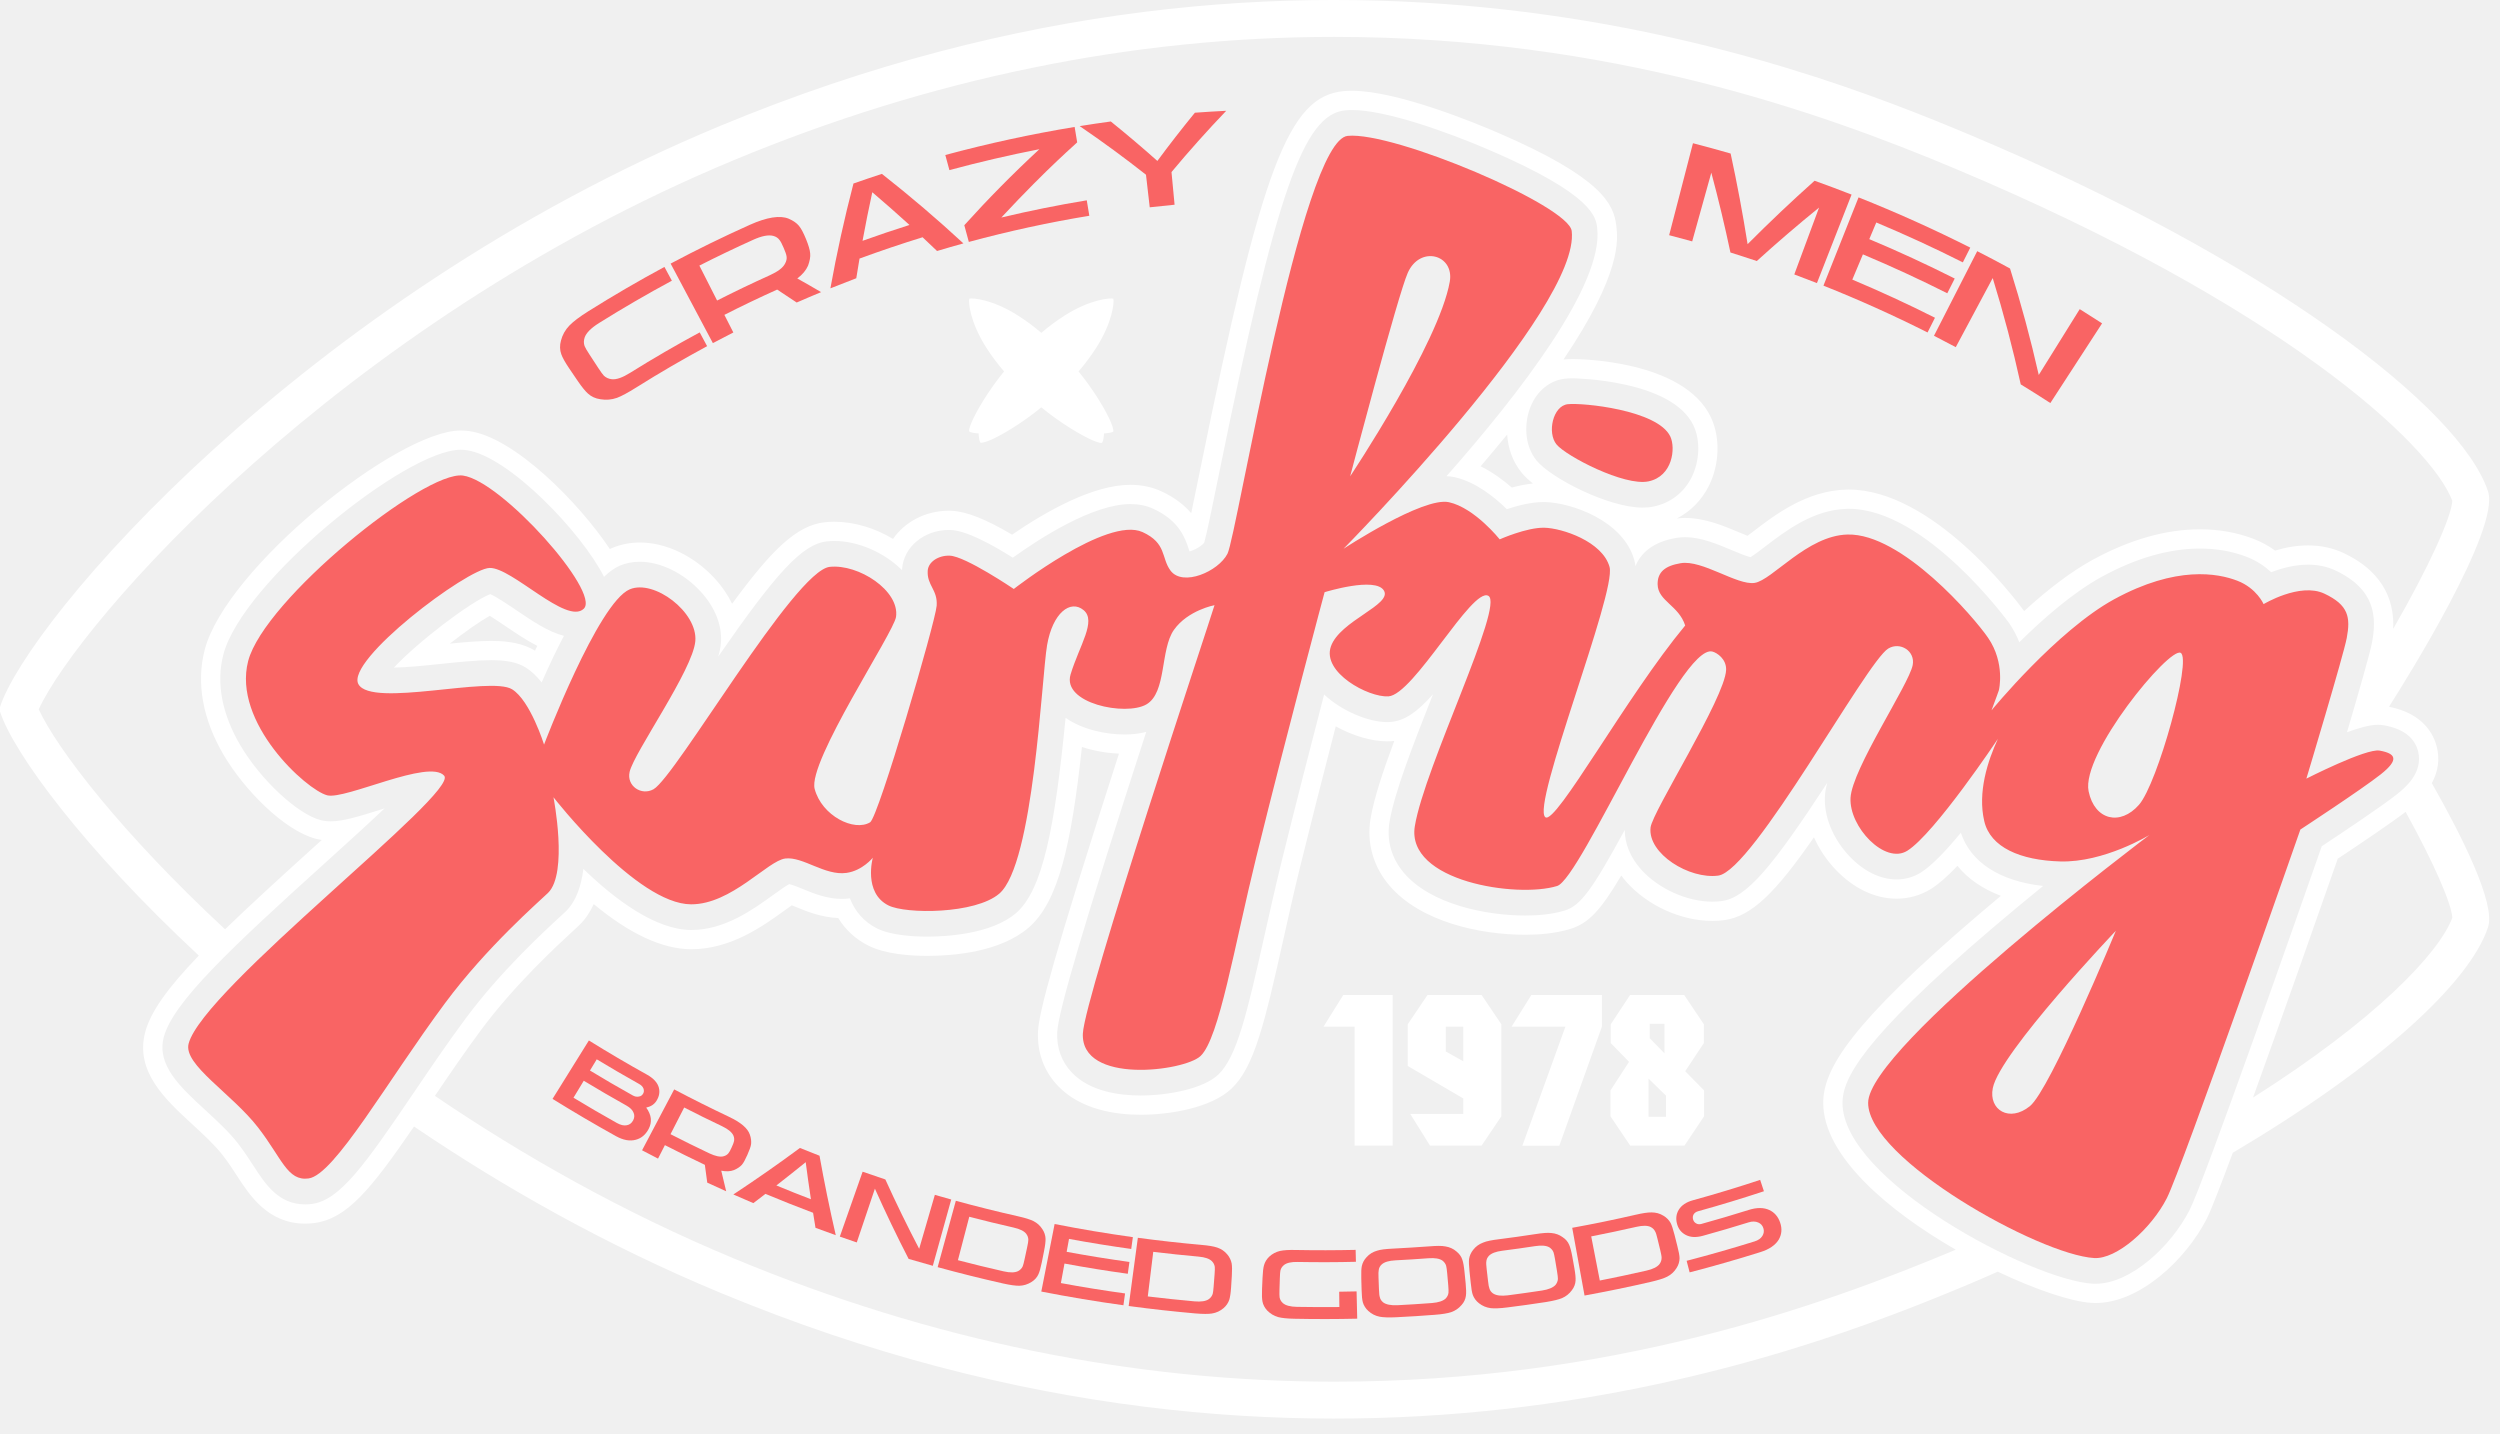
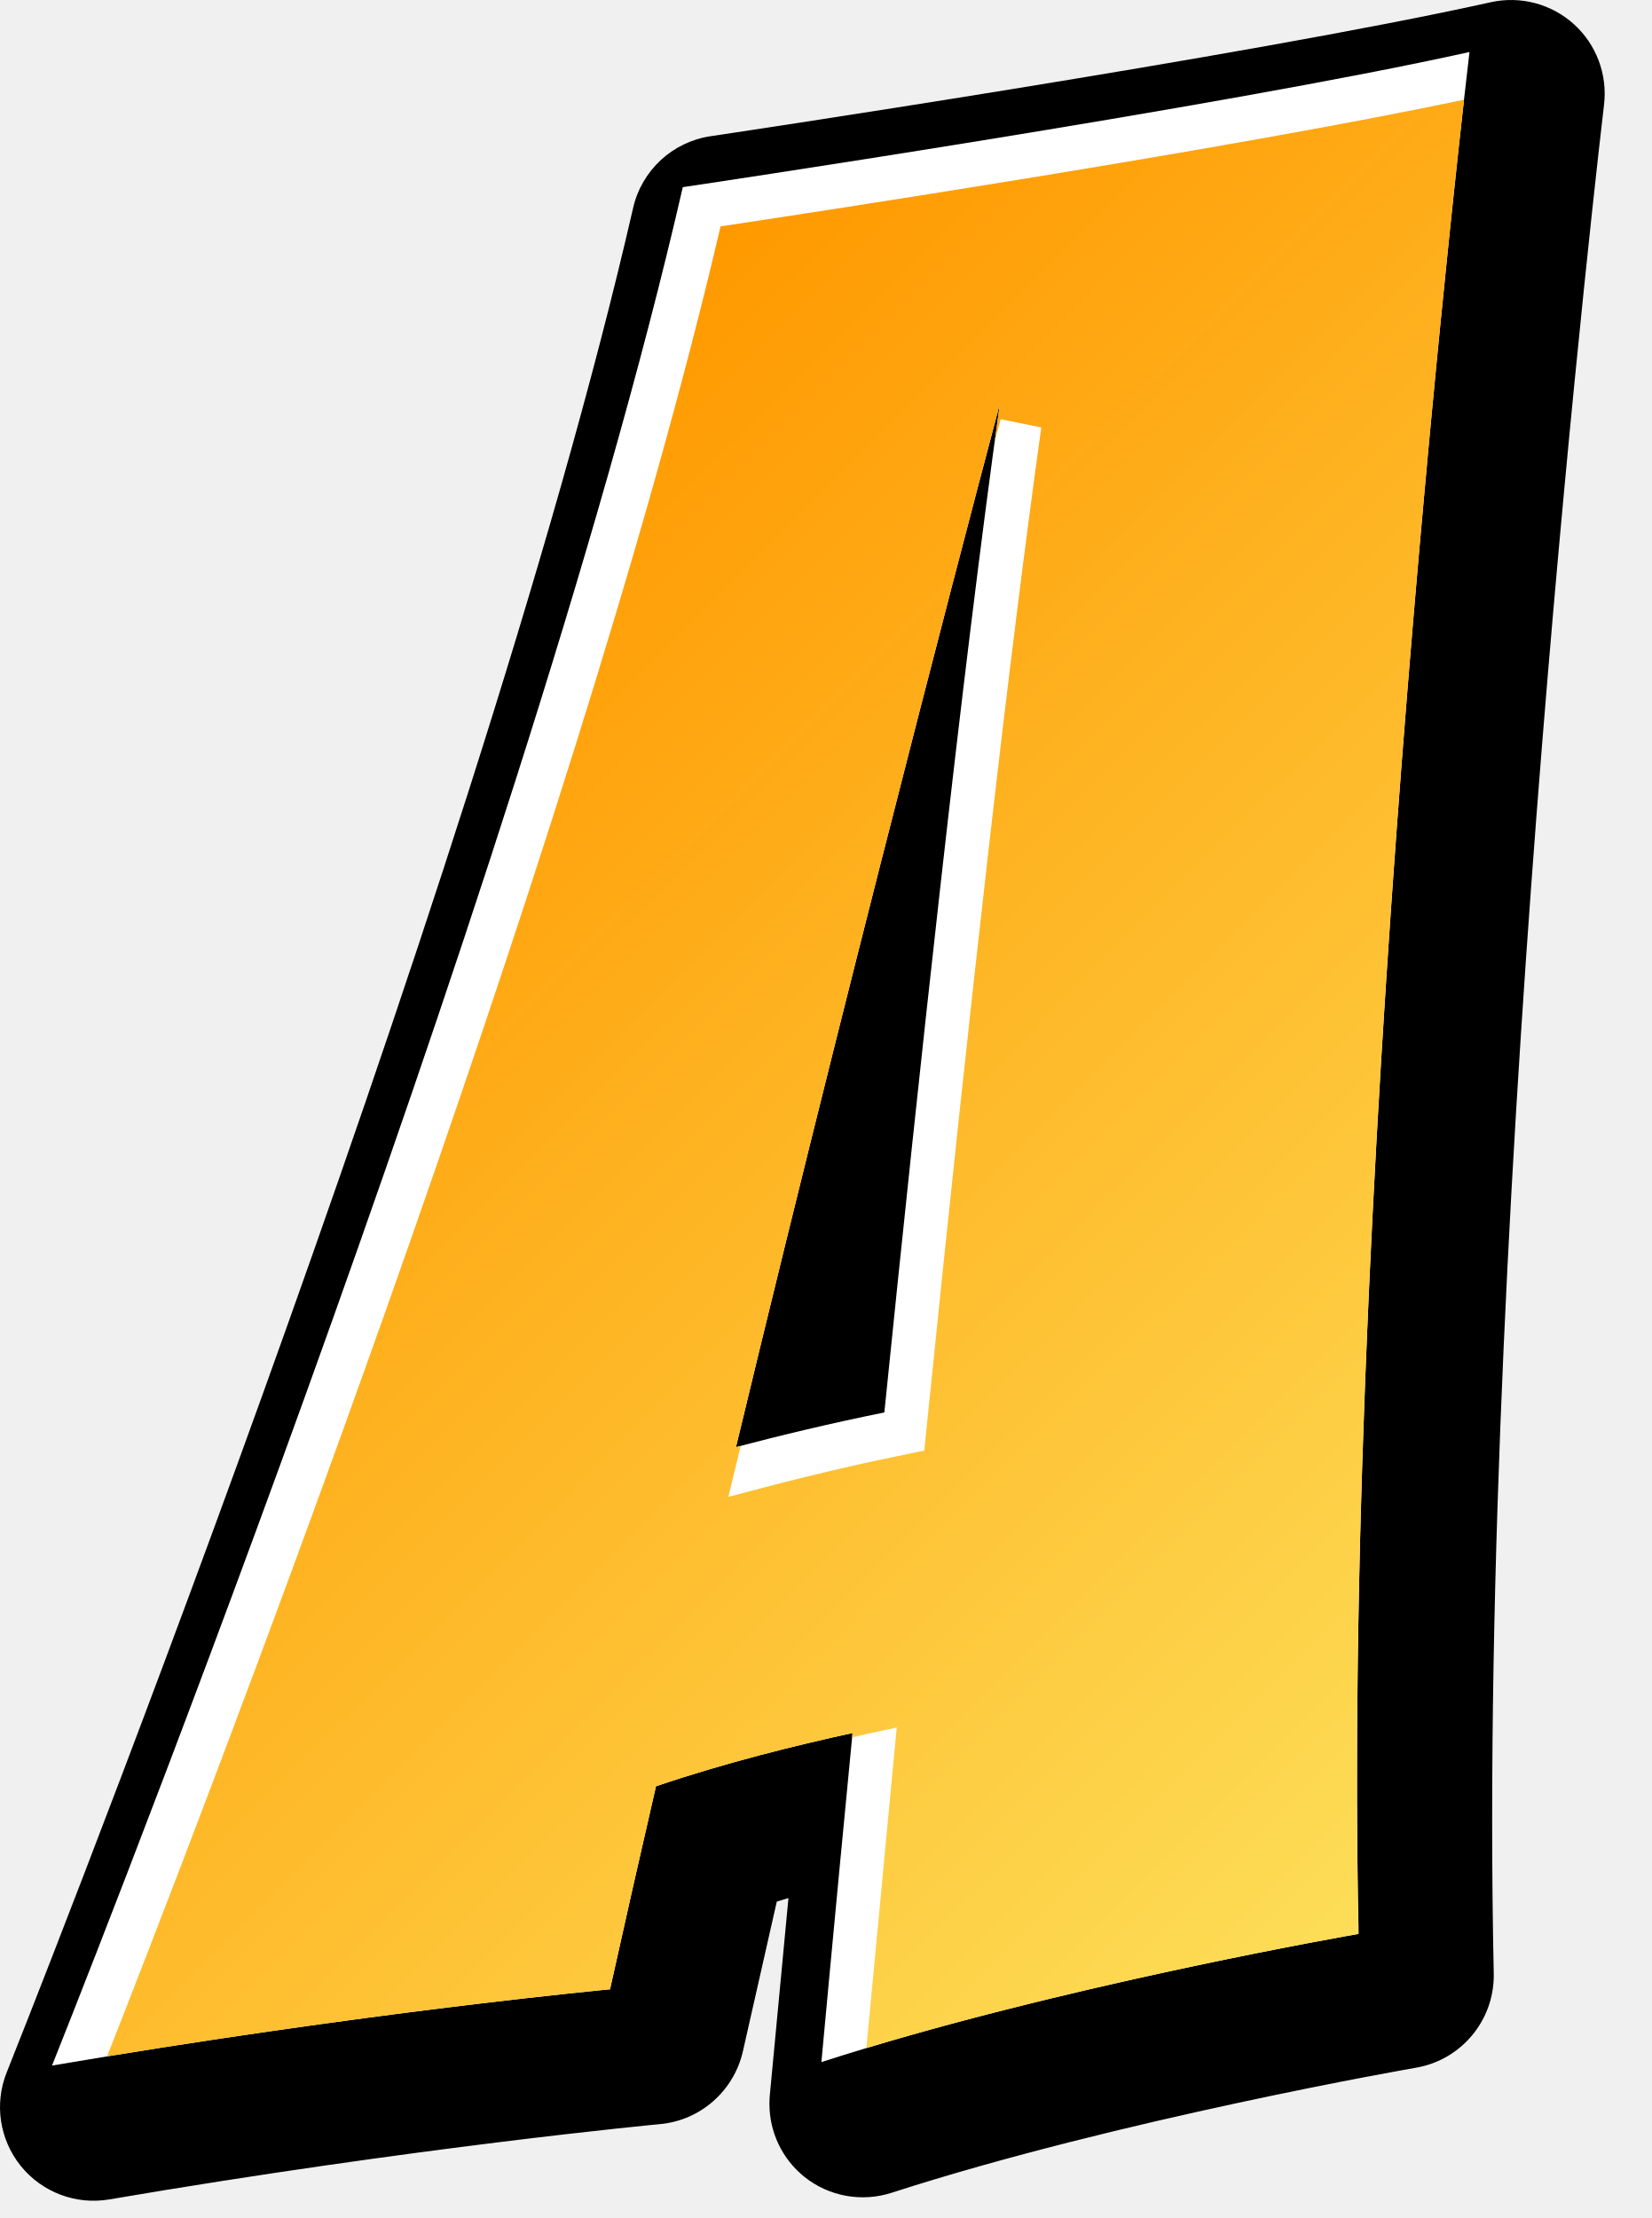
- <svg xmlns="http://www.w3.org/2000/svg" width="100%" height="100%" viewBox="0 0 150 86" version="1.1" xml:space="preserve" style="fill-rule:evenodd;clip-rule:evenodd;stroke-linejoin:round;stroke-miterlimit:1.414;">
-   <g transform="matrix(1,0,0,1,4.42623,3.11475)">
-     <g transform="matrix(1,0,0,1,-21.9572,-37.8652)">
-       <path d="M98.125,94.452L96.942,96.35L98.806,96.35L98.806,103.486L101.09,103.486L101.09,94.452L98.125,94.452Z" style="fill:white;fill-rule:nonzero;" />
-       <path d="M113.645,94.452L109.41,94.452L108.226,96.35L111.455,96.35L108.872,103.494L111.089,103.494L113.645,96.35L113.645,94.452Z" style="fill:white;fill-rule:nonzero;" />
-       <path d="M116.444,101.757L116.444,99.468L117.491,100.49L117.491,101.757L116.444,101.757ZM117.401,96.18L117.401,97.951L116.514,97.044L116.514,96.18L117.401,96.18ZM119.763,96.206L118.583,94.452L115.335,94.452L114.176,96.206L114.176,97.334L115.272,98.461L114.161,100.174L114.161,101.731L115.342,103.485L118.6,103.485L119.774,101.731L119.774,100.174L118.643,99.023L119.763,97.334L119.763,96.206Z" style="fill:white;fill-rule:nonzero;" />
-       <path d="M104.28,96.35L105.328,96.35L105.328,98.429L104.28,97.841L104.28,96.35ZM105.328,100.657L105.328,101.586L102.146,101.586L103.329,103.485L106.428,103.485L107.611,101.73L107.611,96.205L106.428,94.452L103.179,94.452L101.996,96.205L101.996,98.71L105.328,100.657Z" style="fill:white;fill-rule:nonzero;" />
-       <path d="M49.631,73.79C48.96,73.386 48.145,73.206 47.002,73.206C46.26,73.206 45.422,73.278 44.519,73.369C45.418,72.666 46.314,72.038 46.915,71.698C47.241,71.901 47.643,72.171 47.858,72.318C48.481,72.739 49.115,73.168 49.768,73.504C49.722,73.599 49.677,73.692 49.631,73.79ZM46.946,70.398C45.767,70.852 42.586,73.276 41.166,74.806C41.989,74.793 43.015,74.686 44.01,74.582C45.105,74.468 46.142,74.36 47.002,74.36C47.941,74.36 48.578,74.495 49.067,74.798C49.424,75.019 49.745,75.334 50.031,75.695C50.442,74.758 50.892,73.8 51.366,72.9C50.439,72.668 49.494,72.03 48.505,71.36C48.047,71.051 47.313,70.556 46.946,70.398Z" style="fill:white;fill-rule:nonzero;" />
-       <path d="M164.67,89.817C163.869,91.948 160.068,95.944 152.711,100.607C154.448,95.811 156.553,89.828 157.797,86.273C159.055,85.439 160.926,84.181 161.869,83.462C163.602,86.603 164.623,88.982 164.67,89.817ZM148.906,107.354C147.793,109.528 145.379,111.776 143.269,111.776C143.206,111.776 143.145,111.774 143.084,111.772C139.427,111.55 128.071,105.575 128.08,100.918C128.084,99.525 129.151,97.193 137.061,90.451C138.098,89.567 139.139,88.705 140.117,87.909C137.523,87.621 135.766,86.489 135.183,84.714C134.313,85.769 133.443,86.69 132.779,87.104C132.347,87.374 131.845,87.517 131.328,87.517C130.352,87.517 129.347,87.024 128.498,86.126C127.507,85.077 126.958,83.733 127.026,82.531C127.039,82.282 127.086,82.015 127.164,81.725C123.846,86.802 122.32,88.614 120.83,88.815C120.647,88.838 120.457,88.85 120.266,88.85C118.744,88.85 117.027,88.071 115.991,86.912C115.354,86.196 115.014,85.367 115.016,84.548C113.065,88.126 112.377,89.084 111.411,89.383C110.615,89.63 109.686,89.682 109.047,89.682C106.692,89.682 103.373,89.012 101.77,87.127C101.02,86.244 100.719,85.189 100.901,84.073C101.189,82.307 102.336,79.392 103.445,76.574C103.466,76.519 103.489,76.462 103.509,76.407C102.591,77.443 101.815,78.019 100.922,78.071C100.866,78.073 100.81,78.076 100.75,78.076C99.665,78.076 98.059,77.433 96.978,76.421C96.219,79.332 95.278,82.995 94.401,86.549C94.047,87.994 93.723,89.441 93.41,90.838C92.342,95.623 91.733,98.169 90.632,99.223C89.726,100.087 87.582,100.481 85.971,100.481C84.688,100.481 82.93,100.242 81.846,99.109C81.228,98.462 80.923,97.624 80.964,96.689C81.022,95.439 82.598,90.103 86.305,78.664C85.919,78.768 85.482,78.82 85.001,78.82C83.919,78.82 82.495,78.544 81.466,77.82C80.828,84.337 80.102,88.17 78.482,89.545C76.994,90.811 74.274,90.948 73.175,90.948C72.417,90.948 71.013,90.886 70.154,90.457C69.335,90.049 68.813,89.394 68.525,88.651C68.367,88.672 68.204,88.685 68.042,88.685C67.142,88.685 66.342,88.355 65.699,88.091C65.442,87.986 65.069,87.832 64.88,87.797C64.667,87.911 64.25,88.212 63.935,88.437C62.703,89.329 61.013,90.55 59.006,90.55C56.85,90.544 54.416,88.705 52.534,86.885C52.407,87.896 52.103,88.828 51.484,89.429C51.408,89.503 51.277,89.623 51.101,89.785C50.131,90.679 47.554,93.053 45.47,95.858C44.392,97.309 43.353,98.843 42.348,100.325C39.408,104.665 37.921,106.761 36.248,106.987C36.109,107.003 35.973,107.014 35.84,107.014C34.237,107.014 33.445,105.789 32.744,104.706C32.479,104.298 32.181,103.835 31.807,103.354C31.281,102.672 30.549,101.999 29.84,101.347C28.339,99.967 26.923,98.661 27.356,96.986C27.897,94.902 31.378,91.639 37.051,86.514C38.22,85.457 39.53,84.272 40.606,83.254C40.527,83.277 40.451,83.302 40.376,83.327C38.987,83.763 38.1,84.03 37.372,84.03C37.156,84.03 36.961,84.007 36.775,83.959C35.376,83.597 33.163,81.534 31.944,79.456C30.843,77.582 30.493,75.704 30.932,74.024C32.066,69.67 41.869,61.736 45.166,61.736C45.292,61.736 45.414,61.745 45.526,61.761C48.051,62.111 52.436,66.702 53.772,69.361C54.091,69.053 54.406,68.823 54.717,68.692C55.088,68.534 55.494,68.456 55.923,68.456C57.159,68.456 58.554,69.138 59.566,70.239C60.441,71.19 60.873,72.293 60.785,73.344C60.765,73.591 60.709,73.858 60.624,74.146C64.08,69.161 65.655,67.392 67.152,67.232C67.297,67.218 67.445,67.209 67.594,67.209C69.012,67.209 70.598,67.902 71.653,68.959C71.653,68.936 71.655,68.916 71.657,68.893C71.74,67.579 72.972,66.548 74.457,66.548C74.496,66.548 74.535,66.55 74.575,66.55C75.493,66.585 76.978,67.377 78.3,68.211C79.918,67.05 83.096,64.995 85.356,64.995C85.857,64.995 86.315,65.088 86.72,65.273C88.306,65.997 88.654,67.075 88.863,67.717C88.876,67.757 88.888,67.798 88.901,67.835C89.245,67.75 89.651,67.487 89.784,67.311C89.931,66.815 90.315,64.927 90.688,63.098C94.111,46.28 95.734,41.611 98.247,41.371C98.374,41.358 98.51,41.352 98.655,41.352C100.63,41.352 104.239,42.606 106.959,43.78C113.123,46.441 113.285,47.781 113.362,48.426C113.768,51.811 108.699,58.365 104.322,63.32C104.49,63.326 104.65,63.347 104.803,63.38C106.074,63.662 107.216,64.589 107.94,65.3C108.583,65.086 109.408,64.873 110.14,64.873L110.225,64.873C111.765,64.906 114.921,65.961 115.588,68.352C115.62,68.466 115.642,68.586 115.655,68.719C115.943,68.02 116.61,67.274 118.122,67.023C118.286,66.996 118.458,66.981 118.634,66.981C119.59,66.981 120.562,67.392 121.422,67.753C121.777,67.902 122.293,68.12 122.561,68.18C122.776,68.053 123.166,67.755 123.462,67.527C124.675,66.6 126.334,65.331 128.345,65.281L128.461,65.279C133.093,65.279 138.037,72.076 138.083,72.144C138.347,72.527 138.543,72.913 138.688,73.286C140.123,71.866 141.921,70.294 143.648,69.351C145.703,68.231 147.68,67.664 149.529,67.664C150.531,67.664 151.473,67.83 152.324,68.159C152.951,68.399 153.436,68.74 153.801,69.082C154.423,68.845 155.211,68.63 156.016,68.63C156.607,68.63 157.156,68.746 157.643,68.972C160.09,70.121 160.131,71.81 159.85,73.313C159.729,73.958 158.994,76.496 158.35,78.685C159.069,78.422 159.736,78.237 160.199,78.237C160.33,78.237 160.459,78.249 160.578,78.27C161.721,78.476 162.407,79.002 162.617,79.832C162.944,81.14 161.773,82.068 161.331,82.419C160.388,83.167 157.863,84.847 156.836,85.525C155.58,89.114 149.781,105.647 148.906,107.354ZM97.582,117.651C85.484,117.651 73.372,115.166 61.577,110.264C54.904,107.489 48.894,104.081 43.626,100.503C44.522,99.181 45.443,97.832 46.397,96.546C48.414,93.83 50.933,91.512 51.885,90.635C52.071,90.463 52.21,90.332 52.291,90.256C52.642,89.914 52.93,89.495 53.156,88.998C55.32,90.791 57.281,91.701 59.006,91.705C61.389,91.705 63.329,90.302 64.612,89.375C64.712,89.302 64.878,89.182 65.038,89.07C65.125,89.103 65.206,89.136 65.261,89.159C65.913,89.429 66.792,89.788 67.826,89.833C68.261,90.546 68.879,91.112 69.638,91.49C70.656,91.998 72.124,92.103 73.175,92.103C74.699,92.103 77.515,91.886 79.231,90.424C81.047,88.881 81.816,85.386 82.447,79.568C83.141,79.798 83.904,79.935 84.669,79.968C80.726,92.19 79.863,95.512 79.812,96.635C79.753,97.894 80.168,99.026 81.01,99.907C82.377,101.335 84.462,101.636 85.971,101.636C87.728,101.636 90.211,101.223 91.43,100.058C92.776,98.771 93.39,96.239 94.542,91.073C94.851,89.686 95.172,88.251 95.523,86.825C96.153,84.274 96.875,81.424 97.675,78.332C98.685,78.888 99.806,79.23 100.75,79.23C100.833,79.23 100.914,79.228 100.991,79.224C101.057,79.22 101.123,79.214 101.188,79.206C100.516,81.005 99.96,82.672 99.761,83.887C99.526,85.326 99.926,86.744 100.891,87.876C102.745,90.059 106.321,90.836 109.047,90.836C109.767,90.836 110.82,90.774 111.753,90.486C112.839,90.15 113.571,89.375 114.807,87.281C114.906,87.417 115.014,87.55 115.13,87.681C116.391,89.093 118.406,90.005 120.266,90.005C120.508,90.005 120.749,89.991 120.983,89.959C122.648,89.735 124.099,88.259 126.369,84.988C126.674,85.678 127.111,86.339 127.659,86.918C128.729,88.05 130.031,88.672 131.328,88.672C132.061,88.672 132.773,88.469 133.392,88.085C133.844,87.803 134.365,87.347 134.976,86.702C135.609,87.48 136.49,88.087 137.584,88.5C137.146,88.865 136.721,89.224 136.313,89.572C128.526,96.208 126.929,98.908 126.925,100.916C126.919,104.091 130.811,107.394 134.877,109.732C126.786,113.131 114.114,117.651 97.582,117.651ZM109.505,63.76C109.111,63.803 108.69,63.882 108.239,64.004C107.718,63.55 107.082,63.08 106.369,62.727C106.938,62.061 107.467,61.429 107.961,60.822C108.011,61.602 108.261,62.414 108.832,63.115C109.001,63.322 109.234,63.54 109.505,63.76ZM109.364,59.155C109.748,58.207 110.513,57.579 111.411,57.474C111.55,57.457 111.711,57.449 111.904,57.449C111.964,57.449 117.832,57.525 119.14,60.281C119.559,61.162 119.517,62.406 119.034,63.376C118.576,64.303 117.763,64.931 116.751,65.141C116.542,65.186 116.316,65.207 116.078,65.207C114.027,65.207 110.571,63.422 109.727,62.385C108.956,61.437 108.989,60.08 109.364,59.155ZM19.855,77.309C22.241,72.123 37.795,54.24 61.577,44.352C73.37,39.451 85.482,36.964 97.578,36.964C114.112,36.964 126.786,41.485 134.88,44.887C154.271,53.036 163.371,61.35 164.67,64.8C164.616,65.751 163.313,68.687 161.12,72.484C161.186,71.166 160.824,69.189 158.133,67.927C157.492,67.626 156.777,67.475 156.016,67.475C155.389,67.475 154.725,67.579 154.037,67.784C153.639,67.496 153.205,67.259 152.739,67.081C151.754,66.702 150.674,66.509 149.529,66.509C147.485,66.509 145.32,67.124 143.094,68.337C141.848,69.019 140.467,70.052 138.98,71.414C138.396,70.616 133.467,64.124 128.445,64.124L128.315,64.126C125.93,64.186 124.022,65.644 122.75,66.621C122.646,66.7 122.511,66.801 122.38,66.898C122.186,66.822 121.98,66.735 121.868,66.687C120.958,66.304 119.824,65.827 118.634,65.827C118.468,65.827 118.304,65.839 118.143,65.858C118.968,65.433 119.635,64.763 120.069,63.89C120.709,62.599 120.755,60.988 120.183,59.785C118.545,56.333 112.176,56.294 111.904,56.294C111.69,56.294 111.508,56.304 111.34,56.321C114.848,51.127 114.608,49.108 114.508,48.287C114.355,47.008 113.667,45.417 107.417,42.72C106.045,42.127 101.362,40.197 98.655,40.197C98.471,40.197 98.299,40.205 98.137,40.22C94.843,40.535 93.24,44.769 89.554,62.872C89.376,63.749 89.174,64.742 89.004,65.542C88.602,65.07 88.028,64.602 87.199,64.222C86.643,63.969 86.023,63.84 85.356,63.84C83.144,63.84 80.377,65.377 78.257,66.83C76.685,65.899 75.491,65.429 74.618,65.397C74.564,65.395 74.51,65.394 74.457,65.394C73.057,65.394 71.817,66.067 71.112,67.085C70.028,66.432 68.778,66.055 67.594,66.055C67.403,66.055 67.212,66.065 67.03,66.084C65.347,66.262 63.845,67.717 61.457,70.977C61.202,70.446 60.854,69.934 60.416,69.457C59.174,68.107 57.495,67.301 55.923,67.301C55.339,67.301 54.783,67.411 54.267,67.628C54.219,67.649 54.171,67.67 54.122,67.692C52.289,64.941 48.422,60.998 45.686,60.617C45.518,60.594 45.341,60.581 45.166,60.581C41.369,60.581 31.09,68.837 29.815,73.732C29.296,75.716 29.689,77.897 30.947,80.041C32.172,82.129 34.579,84.582 36.484,85.077C36.601,85.106 36.719,85.131 36.839,85.147C36.648,85.319 36.46,85.489 36.275,85.657C34.178,87.553 32.446,89.141 31.035,90.508C24.849,84.766 20.954,79.693 19.855,77.309ZM163.736,79.552C163.555,78.824 162.933,77.56 160.871,77.156C161.928,75.496 167.558,66.494 166.814,64.236C165.154,59.201 153.607,50.356 135.736,42.847C125.335,38.475 96.721,27.345 60.73,42.309C35.618,52.748 19.216,71.988 17.531,77.169L17.531,77.447C18.34,79.932 22.545,85.652 29.46,92.084C27.596,94.025 26.56,95.457 26.238,96.698C25.631,99.042 27.451,100.719 29.058,102.197C29.73,102.815 30.424,103.456 30.893,104.062C31.235,104.503 31.521,104.942 31.774,105.334C32.506,106.462 33.611,108.168 35.84,108.168C36.022,108.168 36.213,108.156 36.401,108.131C38.347,107.869 39.771,106.132 42.373,102.341C47.776,106.006 53.929,109.481 60.73,112.308C96.721,127.27 125.335,116.142 135.736,111.772C136.304,111.534 136.848,111.292 137.397,111.051C139.719,112.153 141.839,112.852 143.014,112.922C143.096,112.929 143.182,112.931 143.269,112.931C145.916,112.931 148.68,110.329 149.934,107.88C150.178,107.405 150.752,105.927 151.498,103.918C160.25,98.731 165.713,93.719 166.814,90.381C167.277,88.98 165.279,84.975 163.441,81.74C163.82,81.039 163.926,80.308 163.736,79.552Z" style="fill:white;fill-rule:nonzero;" />
-       <path d="M145.871,83.037C144.748,84.318 143.211,83.97 142.848,82.232C142.379,79.981 147.687,73.554 148.371,73.921C149.055,74.288 146.992,81.755 145.871,83.037ZM139.325,101.119C138.1,102.115 136.835,101.35 137.099,100.035C137.523,97.906 144.483,90.596 144.483,90.596C144.483,90.596 140.551,100.124 139.325,101.119ZM102,51.113C102.742,49.456 104.805,50.026 104.517,51.654C103.87,55.33 98.54,63.329 98.54,63.329C98.54,63.329 101.409,52.429 102,51.113ZM160.305,79.786C159.494,79.641 155.913,81.469 155.913,81.469C155.913,81.469 158.141,74.07 158.336,73.029C158.567,71.795 158.451,71.053 156.989,70.367C155.525,69.681 153.347,70.998 153.347,70.998C153.347,70.998 152.936,70.043 151.77,69.594C150.602,69.144 148.107,68.673 144.386,70.703C140.938,72.585 137.021,77.374 137.021,77.374C137.299,76.639 137.465,76.16 137.465,76.16C137.465,76.16 137.861,74.545 136.814,73.015C135.982,71.802 131.656,66.741 128.382,66.822C125.961,66.88 123.856,69.571 122.805,69.725C121.752,69.878 119.665,68.327 118.375,68.542C117.421,68.7 116.981,69.084 116.988,69.805C116.998,70.811 118.257,71.072 118.642,72.281C115.114,76.531 110.886,84.252 110.254,83.785C109.369,83.136 114.531,70.294 114.104,68.767C113.679,67.236 111.251,66.436 110.189,66.414C109.13,66.391 107.513,67.112 107.513,67.112C107.513,67.112 106.018,65.228 104.469,64.883C102.921,64.539 98.141,67.678 98.141,67.678C98.141,67.678 112.389,53.242 111.833,48.608C111.649,47.08 101.179,42.635 98.394,42.902C95.61,43.17 91.731,66.898 91.181,67.973C90.632,69.044 88.497,69.967 87.763,68.988C87.197,68.231 87.543,67.34 86.081,66.675C83.964,65.708 78.358,70.089 78.358,70.089C78.358,70.089 75.458,68.124 74.517,68.091C73.845,68.063 73.227,68.462 73.194,68.99C73.138,69.878 73.801,70.131 73.731,71.095C73.66,72.059 70.237,83.783 69.738,84.088C68.79,84.668 66.839,83.708 66.41,82.083C65.983,80.457 71.158,72.714 71.293,71.762C71.517,70.191 69.047,68.578 67.314,68.762C65.204,68.988 58.078,81.355 56.74,82.106C56.017,82.512 55.113,81.907 55.308,81.063C55.577,79.892 59.104,74.951 59.251,73.214C59.396,71.478 56.775,69.494 55.316,70.11C53.407,70.916 50.174,79.425 50.174,79.425C50.174,79.425 49.349,76.784 48.256,76.108C46.948,75.297 39.845,77.229 39.039,75.807C38.231,74.385 45.559,68.862 46.907,68.827C48.252,68.791 51.524,72.266 52.557,71.275C53.589,70.284 47.632,63.608 45.314,63.285C42.995,62.961 33.383,70.728 32.421,74.412C31.461,78.096 35.902,82.141 37.163,82.469C38.249,82.75 43.289,80.259 44.183,81.295C45.076,82.33 29.705,94.061 28.847,97.373C28.519,98.636 31.434,100.354 33.024,102.411C34.444,104.246 34.776,105.629 36.043,105.458C37.6,105.251 40.766,99.61 44.234,94.939C46.749,91.552 49.898,88.823 50.411,88.326C51.632,87.138 50.74,82.587 50.74,82.587C50.74,82.587 55.725,89.001 58.998,89.01C61.422,89.016 63.597,86.385 64.652,86.261C65.71,86.136 67.024,87.304 68.317,87.125C69.277,86.993 69.899,86.215 69.899,86.215C69.899,86.215 69.317,88.319 70.841,89.078C71.886,89.601 76.041,89.603 77.485,88.371C79.561,86.609 80.023,75.389 80.357,73.454C80.69,71.52 81.758,70.705 82.546,71.358C83.334,72.009 82.299,73.467 81.767,75.212C81.236,76.96 85.076,77.725 86.309,77.018C87.541,76.311 87.134,73.715 87.97,72.538C88.806,71.36 90.402,71.061 90.402,71.061C90.145,71.935 82.605,94.541 82.503,96.758C82.362,99.841 88.606,99.028 89.566,98.109C90.69,97.038 91.585,91.539 92.906,86.18C94.816,78.436 97.007,70.282 97.007,70.282C97.007,70.282 100.064,69.332 100.567,70.186C101.071,71.039 97.919,71.99 97.382,73.545C96.848,75.101 99.63,76.603 100.833,76.533C102.354,76.444 105.856,69.948 106.833,70.5C107.812,71.051 103,80.775 102.421,84.32C101.878,87.645 108.57,88.649 110.957,87.911C112.402,87.465 118.354,73.34 120.276,73.844C120.55,73.915 121.128,74.294 121.097,74.955C121.021,76.635 116.675,83.443 116.565,84.399C116.384,85.975 118.897,87.519 120.625,87.287C122.729,87.005 129.511,74.447 130.828,73.662C131.54,73.236 132.463,73.815 132.291,74.663C132.053,75.843 128.662,80.876 128.563,82.618C128.465,84.357 130.619,86.636 131.965,85.798C133.613,84.77 137.407,79.079 137.407,79.079C136.798,80.389 136.178,82.28 136.588,84.026C136.955,85.591 138.748,86.369 141.147,86.437C143.772,86.512 146.496,84.851 146.496,84.851C146.496,84.851 129.626,97.552 129.619,100.92C129.614,104.29 139.877,110.034 143.18,110.233C144.527,110.316 146.598,108.481 147.535,106.653C148.441,104.886 155.553,84.523 155.553,84.523C155.553,84.523 159.244,82.108 160.375,81.212C161.508,80.314 161.271,79.96 160.305,79.786Z" style="fill:rgb(249,100,100);fill-rule:nonzero;" />
-       <path d="M111.591,59.003C110.706,59.107 110.349,60.71 110.921,61.415C111.496,62.118 114.996,63.936 116.438,63.633C117.894,63.331 118.078,61.632 117.749,60.94C116.992,59.346 112.456,58.9 111.591,59.003Z" style="fill:rgb(249,100,100);fill-rule:nonzero;" />
-       <path d="M55.862,100.544C55.736,100.57 55.615,100.544 55.492,100.474C54.63,99.993 53.775,99.497 52.929,98.982C53.065,98.757 53.2,98.532 53.336,98.31C54.176,98.816 55.022,99.311 55.876,99.788C56.005,99.858 56.097,99.951 56.138,100.059C56.179,100.17 56.173,100.271 56.12,100.367C56.065,100.465 55.981,100.529 55.862,100.544ZM55.514,101.983C55.428,102.139 55.306,102.235 55.144,102.264C54.967,102.302 54.767,102.255 54.534,102.124C53.663,101.637 52.797,101.133 51.941,100.613C52.146,100.274 52.351,99.936 52.557,99.595C53.403,100.107 54.256,100.604 55.116,101.084C55.346,101.212 55.489,101.357 55.55,101.526C55.612,101.678 55.598,101.831 55.514,101.983ZM56.45,102.487C56.672,102.069 56.62,101.64 56.304,101.207C56.584,101.144 56.79,101.01 56.918,100.802C57.083,100.543 57.129,100.284 57.065,100.02C56.987,99.716 56.749,99.452 56.348,99.228C55.173,98.576 54.011,97.891 52.864,97.179C52.137,98.346 51.41,99.514 50.683,100.683C51.938,101.462 53.209,102.21 54.493,102.922C54.928,103.163 55.327,103.233 55.682,103.135C56.017,103.045 56.267,102.831 56.45,102.487Z" style="fill:rgb(249,100,100);fill-rule:nonzero;" />
-       <path d="M60.084,103.948C59.306,103.579 58.531,103.196 57.762,102.802C58.035,102.27 58.308,101.736 58.582,101.201C59.335,101.588 60.093,101.962 60.855,102.323C61.212,102.495 61.442,102.677 61.534,102.882C61.581,102.987 61.593,103.1 61.574,103.214C61.559,103.299 61.511,103.422 61.426,103.606C61.351,103.771 61.288,103.889 61.237,103.946C61.166,104.031 61.07,104.094 60.952,104.124C60.75,104.184 60.463,104.126 60.084,103.948ZM61.565,104.956C61.777,104.867 61.931,104.762 62.045,104.636C62.145,104.52 62.248,104.321 62.373,104.042C62.5,103.755 62.578,103.545 62.597,103.396C62.614,103.227 62.596,103.035 62.522,102.827C62.392,102.439 61.971,102.09 61.262,101.755C60.159,101.232 59.066,100.685 57.982,100.115C57.34,101.333 56.698,102.55 56.055,103.768C56.374,103.935 56.693,104.1 57.013,104.267C57.15,103.997 57.288,103.728 57.425,103.458C58.22,103.866 59.019,104.258 59.822,104.641C59.868,104.995 59.916,105.352 59.966,105.709C60.343,105.884 60.722,106.058 61.102,106.227C61,105.814 60.902,105.403 60.806,104.992C61.102,105.05 61.356,105.038 61.565,104.956Z" style="fill:rgb(249,100,100);fill-rule:nonzero;" />
-       <path d="M64.113,105.878C64.708,105.417 65.293,104.952 65.873,104.481C65.969,105.22 66.073,105.96 66.186,106.704C65.493,106.438 64.801,106.165 64.113,105.878ZM65.527,103.628C64.23,104.589 62.898,105.518 61.532,106.418C61.931,106.595 62.331,106.77 62.731,106.939C62.976,106.753 63.217,106.568 63.458,106.383C64.405,106.778 65.358,107.157 66.316,107.518C66.362,107.818 66.412,108.121 66.461,108.42C66.866,108.572 67.272,108.717 67.677,108.862C67.31,107.272 66.985,105.682 66.702,104.094C66.31,103.944 65.918,103.787 65.527,103.628Z" style="fill:rgb(249,100,100);fill-rule:nonzero;" />
-       <path d="M73.622,106.441C73.308,107.521 72.994,108.6 72.681,109.678C71.96,108.298 71.284,106.91 70.652,105.518C70.196,105.366 69.743,105.21 69.289,105.052C68.832,106.351 68.376,107.649 67.92,108.947C68.258,109.067 68.597,109.183 68.937,109.297C69.299,108.221 69.663,107.146 70.025,106.07C70.654,107.481 71.329,108.887 72.048,110.284C72.531,110.427 73.015,110.565 73.5,110.699C73.868,109.375 74.237,108.049 74.605,106.721C74.277,106.629 73.948,106.538 73.622,106.441Z" style="fill:rgb(249,100,100);fill-rule:nonzero;" />
-       <path d="M79.159,109.594C79.109,109.827 79.059,110.063 79.008,110.295C78.962,110.513 78.923,110.662 78.892,110.734C78.837,110.85 78.749,110.946 78.627,111.012C78.437,111.112 78.145,111.122 77.752,111.032C76.834,110.825 75.918,110.599 75.006,110.362C75.232,109.493 75.46,108.624 75.687,107.756C76.569,107.985 77.457,108.203 78.347,108.404C78.727,108.491 78.982,108.615 79.108,108.784C79.189,108.894 79.231,109.011 79.231,109.147C79.231,109.224 79.206,109.377 79.159,109.594ZM80.174,109.812C80.242,109.477 80.269,109.235 80.264,109.077C80.258,108.876 80.194,108.677 80.071,108.497C79.938,108.286 79.757,108.127 79.533,108.013C79.332,107.915 79.03,107.821 78.617,107.729C77.366,107.447 76.12,107.136 74.881,106.797C74.517,108.126 74.154,109.454 73.79,110.78C75.091,111.137 76.397,111.463 77.711,111.758C78.15,111.857 78.473,111.899 78.698,111.896C78.96,111.887 79.2,111.809 79.42,111.67C79.611,111.552 79.75,111.396 79.834,111.213C79.9,111.071 79.969,110.835 80.037,110.5C80.083,110.271 80.128,110.042 80.174,109.812Z" style="fill:rgb(249,100,100);fill-rule:nonzero;" />
-       <path d="M85.198,111.177C85.231,110.94 85.264,110.703 85.297,110.468C84.037,110.294 82.781,110.09 81.53,109.86C81.577,109.602 81.625,109.343 81.672,109.085C82.913,109.314 84.157,109.515 85.405,109.688C85.437,109.45 85.471,109.213 85.503,108.979C83.932,108.76 82.365,108.498 80.808,108.191C80.542,109.541 80.275,110.891 80.009,112.244C81.645,112.564 83.288,112.84 84.936,113.066C84.97,112.831 85.002,112.593 85.035,112.357C83.748,112.179 82.463,111.973 81.184,111.735C81.255,111.346 81.327,110.955 81.4,110.564C82.661,110.798 83.928,111.002 85.198,111.177Z" style="fill:rgb(249,100,100);fill-rule:nonzero;" />
-       <path d="M90.405,111.218C90.388,111.458 90.369,111.696 90.35,111.935C90.334,112.156 90.314,112.309 90.293,112.384C90.253,112.507 90.177,112.613 90.067,112.694C89.894,112.82 89.605,112.868 89.201,112.832C88.266,112.748 87.332,112.649 86.398,112.536C86.506,111.642 86.616,110.752 86.726,109.86C87.629,109.97 88.534,110.066 89.441,110.147C89.833,110.182 90.101,110.274 90.248,110.425C90.342,110.522 90.399,110.631 90.418,110.766C90.426,110.845 90.422,110.997 90.405,111.218ZM91.164,110.012C91.004,109.818 90.804,109.686 90.567,109.605C90.353,109.532 90.035,109.48 89.621,109.444C88.345,109.331 87.072,109.188 85.802,109.018C85.618,110.383 85.434,111.747 85.251,113.111C86.584,113.291 87.919,113.438 89.259,113.557C89.708,113.595 90.033,113.595 90.247,113.561C90.513,113.52 90.742,113.408 90.941,113.242C91.108,113.099 91.225,112.924 91.289,112.734C91.334,112.583 91.374,112.342 91.396,112.002C91.41,111.768 91.424,111.533 91.441,111.301C91.462,110.959 91.456,110.715 91.431,110.559C91.393,110.362 91.303,110.174 91.164,110.012Z" style="fill:rgb(249,100,100);fill-rule:nonzero;" />
-       <path d="M97.883,112.253C97.886,112.56 97.889,112.867 97.893,113.172C97.042,113.182 96.189,113.176 95.337,113.162C94.942,113.154 94.659,113.077 94.499,112.933C94.397,112.839 94.333,112.727 94.308,112.601C94.296,112.524 94.293,112.369 94.299,112.148C94.306,111.909 94.314,111.668 94.322,111.431C94.329,111.207 94.34,111.056 94.357,110.979C94.39,110.847 94.46,110.745 94.563,110.658C94.726,110.521 95.004,110.46 95.388,110.468C96.552,110.489 97.718,110.488 98.886,110.458C98.88,110.221 98.875,109.981 98.869,109.743C97.673,109.77 96.48,109.772 95.287,109.75C94.87,109.739 94.554,109.759 94.336,109.806C94.089,109.863 93.869,109.98 93.69,110.146C93.533,110.294 93.425,110.471 93.372,110.664C93.329,110.816 93.298,111.058 93.284,111.401C93.273,111.634 93.262,111.867 93.253,112.103C93.239,112.442 93.249,112.687 93.279,112.842C93.317,113.038 93.414,113.223 93.565,113.384C93.752,113.571 93.966,113.705 94.219,113.775C94.428,113.831 94.76,113.868 95.204,113.876C96.457,113.902 97.71,113.9 98.964,113.871C98.952,113.325 98.94,112.779 98.926,112.234C98.579,112.244 98.23,112.247 97.883,112.253Z" style="fill:rgb(249,100,100);fill-rule:nonzero;" />
-       <path d="M104.44,112.315C104.424,112.45 104.365,112.56 104.276,112.657C104.116,112.811 103.837,112.903 103.436,112.933C102.752,112.985 102.07,113.029 101.387,113.063C100.989,113.082 100.703,113.025 100.524,112.896C100.416,112.806 100.345,112.705 100.319,112.575C100.292,112.499 100.279,112.354 100.269,112.13C100.26,111.888 100.25,111.648 100.242,111.407C100.233,111.184 100.236,111.03 100.255,110.953C100.271,110.819 100.332,110.712 100.431,110.619C100.592,110.472 100.865,110.391 101.249,110.371C101.911,110.339 102.572,110.295 103.233,110.246C103.624,110.217 103.904,110.262 104.082,110.389C104.184,110.472 104.261,110.568 104.299,110.697C104.321,110.773 104.342,110.925 104.362,111.146C104.383,111.388 104.405,111.626 104.426,111.868C104.444,112.09 104.449,112.235 104.44,112.315ZM105.401,111.058C105.368,110.715 105.322,110.477 105.269,110.327C105.208,110.137 105.09,109.978 104.916,109.837C104.732,109.674 104.505,109.576 104.257,109.536C104.037,109.49 103.716,109.499 103.3,109.531C102.565,109.584 101.831,109.63 101.096,109.668C100.679,109.688 100.365,109.722 100.151,109.793C99.902,109.865 99.696,109.991 99.53,110.177C99.382,110.333 99.286,110.512 99.241,110.709C99.208,110.862 99.199,111.105 99.208,111.448C99.214,111.682 99.221,111.917 99.227,112.149C99.236,112.491 99.259,112.735 99.3,112.887C99.357,113.082 99.467,113.258 99.63,113.408C99.821,113.581 100.045,113.702 100.311,113.753C100.525,113.794 100.857,113.808 101.301,113.786C102.073,113.748 102.844,113.699 103.615,113.639C104.061,113.606 104.389,113.55 104.595,113.482C104.845,113.397 105.054,113.251 105.223,113.053C105.375,112.887 105.46,112.695 105.485,112.498C105.508,112.34 105.504,112.095 105.471,111.756C105.447,111.524 105.425,111.291 105.401,111.058Z" style="fill:rgb(249,100,100);fill-rule:nonzero;" />
-       <path d="M110.865,111.842C110.716,112.007 110.447,112.121 110.045,112.183C109.365,112.286 108.685,112.381 108.002,112.47C107.61,112.519 107.315,112.485 107.129,112.367C107.012,112.29 106.935,112.193 106.897,112.064C106.865,111.991 106.84,111.846 106.815,111.625C106.787,111.385 106.76,111.146 106.732,110.906C106.707,110.686 106.696,110.53 106.71,110.452C106.716,110.319 106.769,110.208 106.861,110.105C107.011,109.947 107.278,109.845 107.659,109.796C108.319,109.712 108.979,109.62 109.638,109.518C110.028,109.46 110.31,109.483 110.498,109.594C110.607,109.668 110.691,109.761 110.741,109.886C110.766,109.96 110.801,110.11 110.837,110.33C110.876,110.566 110.916,110.805 110.955,111.043C110.991,111.263 111.006,111.41 111.005,111.488C110.997,111.623 110.947,111.736 110.865,111.842ZM111.872,110.161C111.811,109.822 111.746,109.587 111.683,109.441C111.606,109.258 111.477,109.104 111.29,108.981C111.089,108.833 110.86,108.752 110.607,108.731C110.382,108.705 110.066,108.733 109.65,108.798C108.921,108.91 108.187,109.013 107.454,109.106C107.039,109.158 106.727,109.216 106.52,109.305C106.274,109.397 106.079,109.538 105.925,109.736C105.791,109.903 105.708,110.086 105.676,110.286C105.656,110.443 105.667,110.687 105.701,111.025C105.726,111.26 105.75,111.492 105.775,111.726C105.809,112.065 105.848,112.306 105.902,112.455C105.975,112.644 106.099,112.812 106.272,112.947C106.477,113.106 106.712,113.208 106.982,113.241C107.195,113.264 107.53,113.254 107.974,113.196C108.744,113.1 109.511,112.992 110.279,112.874C110.721,112.803 111.048,112.722 111.249,112.64C111.492,112.536 111.688,112.376 111.842,112.166C111.983,111.984 112.055,111.789 112.065,111.588C112.075,111.43 112.055,111.187 111.995,110.85C111.954,110.62 111.912,110.391 111.872,110.161Z" style="fill:rgb(249,100,100);fill-rule:nonzero;" />
-       <path d="M117.106,110.589C116.977,110.763 116.712,110.898 116.322,110.986C115.389,111.2 114.455,111.397 113.519,111.582C113.348,110.699 113.176,109.818 113.004,108.935C113.912,108.758 114.817,108.565 115.72,108.36C116.099,108.273 116.387,108.276 116.577,108.373C116.696,108.437 116.786,108.525 116.844,108.646C116.886,108.713 116.928,108.863 116.98,109.079C117.038,109.311 117.094,109.543 117.15,109.776C117.201,109.992 117.231,110.141 117.227,110.223C117.227,110.351 117.187,110.476 117.106,110.589ZM118,108.832C117.915,108.501 117.841,108.27 117.768,108.129C117.669,107.952 117.523,107.804 117.338,107.694C117.124,107.561 116.891,107.496 116.627,107.495C116.401,107.491 116.083,107.54 115.672,107.635C114.406,107.927 113.137,108.188 111.864,108.419C112.11,109.773 112.356,111.128 112.603,112.483C113.938,112.239 115.271,111.966 116.6,111.658C117.038,111.556 117.359,111.453 117.556,111.354C117.794,111.234 117.986,111.054 118.125,110.833C118.243,110.645 118.303,110.444 118.305,110.242C118.303,110.084 118.257,109.846 118.172,109.514C118.115,109.287 118.058,109.059 118,108.832Z" style="fill:rgb(249,100,100);fill-rule:nonzero;" />
-       <path d="M124.341,108.11C124.219,107.746 124,107.497 123.69,107.351C123.355,107.196 122.938,107.193 122.448,107.349C121.508,107.644 120.566,107.923 119.619,108.185C119.5,108.218 119.39,108.212 119.294,108.151C119.207,108.102 119.145,108.026 119.114,107.911C119.085,107.805 119.098,107.706 119.147,107.615C119.207,107.519 119.297,107.458 119.417,107.425C120.739,107.059 122.055,106.659 123.366,106.225C123.291,105.998 123.216,105.77 123.14,105.543C121.8,105.986 120.453,106.396 119.1,106.768C118.705,106.877 118.424,107.067 118.259,107.333C118.105,107.584 118.07,107.866 118.149,108.168C118.23,108.479 118.403,108.701 118.663,108.84C118.951,108.996 119.296,109.01 119.701,108.899C120.622,108.646 121.538,108.375 122.452,108.091C122.668,108.022 122.86,108.029 123.024,108.1C123.181,108.167 123.282,108.281 123.333,108.439C123.386,108.607 123.363,108.76 123.274,108.907C123.179,109.061 123.02,109.169 122.809,109.234C121.455,109.657 120.094,110.045 118.729,110.399C118.788,110.632 118.848,110.864 118.909,111.093C120.333,110.725 121.75,110.318 123.162,109.875C123.689,109.709 124.057,109.457 124.259,109.121C124.434,108.814 124.466,108.479 124.341,108.11Z" style="fill:rgb(249,100,100);fill-rule:nonzero;" />
-       <path d="M55.342,57.118C54.883,57.406 54.513,57.537 54.229,57.503C54.045,57.481 53.89,57.409 53.766,57.294C53.694,57.222 53.577,57.058 53.417,56.813C53.246,56.551 53.075,56.289 52.904,56.028C52.745,55.784 52.644,55.611 52.606,55.513C52.547,55.345 52.552,55.182 52.61,55C52.706,54.723 52.994,54.432 53.476,54.13C54.91,53.234 56.366,52.387 57.843,51.593C57.694,51.317 57.546,51.041 57.397,50.766C55.854,51.597 54.332,52.483 52.834,53.424C52.302,53.758 51.928,54.043 51.7,54.277C51.44,54.545 51.274,54.852 51.189,55.185C51.107,55.479 51.118,55.76 51.21,56.008C51.278,56.201 51.431,56.482 51.682,56.853C51.855,57.106 52.027,57.359 52.199,57.614C52.45,57.981 52.656,58.23 52.809,58.366C53.003,58.544 53.253,58.661 53.547,58.704C53.888,58.762 54.22,58.737 54.548,58.622C54.816,58.523 55.202,58.315 55.706,57.999C57.102,57.122 58.52,56.297 59.958,55.521C59.809,55.246 59.661,54.971 59.513,54.694C58.103,55.454 56.712,56.262 55.342,57.118Z" style="fill:rgb(249,100,100);fill-rule:nonzero;" />
-       <path d="M64.637,50.561C64.515,50.813 64.203,51.047 63.701,51.274C62.644,51.751 61.596,52.254 60.557,52.782C60.202,52.083 59.848,51.384 59.493,50.686C60.564,50.142 61.645,49.624 62.734,49.133C63.243,48.904 63.639,48.829 63.929,48.904C64.095,48.95 64.22,49.033 64.306,49.156C64.377,49.244 64.454,49.399 64.559,49.642C64.651,49.86 64.711,50.022 64.724,50.128C64.749,50.264 64.717,50.419 64.637,50.561ZM66.014,50.69C66.115,50.412 66.165,50.165 66.141,49.948C66.125,49.749 66.042,49.466 65.892,49.095C65.737,48.716 65.598,48.456 65.469,48.302C65.333,48.133 65.119,47.985 64.846,47.87C64.334,47.658 63.546,47.78 62.516,48.242C60.914,48.96 59.331,49.736 57.769,50.566C58.613,52.157 59.459,53.747 60.303,55.337C60.711,55.12 61.12,54.908 61.531,54.699C61.351,54.347 61.172,53.994 60.994,53.642C62.04,53.11 63.097,52.605 64.161,52.125C64.555,52.381 64.945,52.641 65.333,52.902C65.819,52.688 66.308,52.481 66.798,52.278C66.326,52 65.85,51.728 65.369,51.458C65.678,51.225 65.893,50.969 66.014,50.69Z" style="fill:rgb(249,100,100);fill-rule:nonzero;" />
-       <path d="M69.283,49.2C69.461,48.229 69.656,47.257 69.868,46.285C70.627,46.929 71.37,47.584 72.1,48.248C71.156,48.547 70.217,48.864 69.283,49.2ZM68.739,45.761C68.192,47.859 67.732,49.958 67.355,52.051C67.871,51.844 68.389,51.642 68.908,51.445C68.971,51.053 69.035,50.66 69.102,50.265C70.355,49.805 71.616,49.378 72.886,48.986C73.178,49.259 73.467,49.533 73.754,49.81C74.28,49.652 74.807,49.501 75.335,49.354C73.779,47.915 72.148,46.522 70.446,45.184C69.876,45.369 69.306,45.561 68.739,45.761Z" style="fill:rgb(249,100,100);fill-rule:nonzero;" />
-       <path d="M77.611,47.802C80.481,44.716 82.183,43.302 82.162,43.292C82.11,42.984 82.06,42.676 82.009,42.367C79.402,42.797 76.812,43.359 74.25,44.051C74.331,44.354 74.413,44.656 74.495,44.958C76.282,44.475 78.083,44.056 79.894,43.702C78.302,45.176 76.8,46.699 75.389,48.264C75.48,48.598 75.57,48.932 75.661,49.266C78.048,48.621 80.461,48.096 82.89,47.696C82.838,47.387 82.788,47.077 82.737,46.769C81.019,47.053 79.31,47.396 77.611,47.802Z" style="fill:rgb(249,100,100);fill-rule:nonzero;" />
-       <path d="M91.104,41.398C90.477,41.43 89.85,41.467 89.224,41.513C88.444,42.466 87.694,43.431 86.973,44.407C86.068,43.601 85.137,42.811 84.179,42.039C83.556,42.124 82.933,42.216 82.312,42.317C83.687,43.254 85.014,44.228 86.29,45.234C86.365,45.886 86.44,46.538 86.515,47.189C87.011,47.132 87.508,47.08 88.006,47.034C87.943,46.38 87.882,45.727 87.821,45.074C88.861,43.826 89.956,42.6 91.104,41.398Z" style="fill:rgb(249,100,100);fill-rule:nonzero;" />
-       <path d="M126.405,45.595C125.02,46.832 123.68,48.101 122.387,49.4C122.1,47.589 121.76,45.776 121.369,43.962C120.617,43.745 119.864,43.539 119.109,43.343C118.632,45.184 118.156,47.022 117.68,48.862C118.141,48.981 118.602,49.106 119.062,49.234C119.445,47.859 119.828,46.485 120.21,45.111C120.637,46.707 121.02,48.303 121.357,49.901C121.886,50.066 122.413,50.237 122.938,50.413C124.145,49.316 125.391,48.248 126.675,47.205C126.179,48.543 125.684,49.88 125.188,51.217C125.643,51.385 126.095,51.559 126.547,51.736C127.24,49.966 127.933,48.196 128.625,46.426C127.889,46.138 127.148,45.86 126.405,45.595Z" style="fill:rgb(249,100,100);fill-rule:nonzero;" />
-       <path d="M128.67,51.527C128.882,51.021 129.095,50.517 129.306,50.012C131.014,50.729 132.701,51.508 134.368,52.347C134.517,52.053 134.665,51.757 134.814,51.463C133.127,50.612 131.418,49.823 129.688,49.099C129.83,48.765 129.968,48.431 130.108,48.099C131.859,48.833 133.593,49.631 135.301,50.493C135.451,50.198 135.6,49.903 135.747,49.608C133.548,48.5 131.312,47.494 129.045,46.593C128.343,48.359 127.64,50.123 126.938,51.889C129.05,52.73 131.134,53.666 133.184,54.699C133.332,54.405 133.48,54.109 133.629,53.815C131.996,52.992 130.341,52.229 128.67,51.527Z" style="fill:rgb(249,100,100);fill-rule:nonzero;" />
-       <path d="M142.315,53.299C141.496,54.617 140.676,55.932 139.856,57.248C139.377,55.123 138.803,52.991 138.133,50.861C137.48,50.504 136.824,50.157 136.164,49.821C135.299,51.513 134.436,53.205 133.57,54.897C134.008,55.12 134.443,55.348 134.877,55.58C135.615,54.199 136.354,52.816 137.094,51.434C137.75,53.562 138.31,55.691 138.775,57.813C139.371,58.177 139.963,58.551 140.552,58.933C141.586,57.339 142.621,55.746 143.656,54.152C143.211,53.863 142.764,53.579 142.315,53.299Z" style="fill:rgb(249,100,100);fill-rule:nonzero;" />
-       <path d="M82.244,57.036C82.618,56.599 82.98,56.124 83.304,55.618C84.296,54.067 84.393,52.858 84.328,52.672C84.164,52.615 82.946,52.698 81.384,53.698C80.895,54.011 80.435,54.359 80.009,54.722C79.584,54.359 79.124,54.011 78.634,53.698C77.072,52.698 75.855,52.615 75.69,52.672C75.625,52.858 75.722,54.067 76.714,55.618C77.038,56.124 77.4,56.599 77.774,57.036C77.317,57.602 76.994,58.069 76.829,58.318C76.045,59.5 75.65,60.385 75.675,60.619C75.701,60.655 75.786,60.722 76.147,60.748L76.247,60.755L76.254,60.855C76.279,61.217 76.346,61.301 76.359,61.314C76.623,61.353 77.488,60.965 78.683,60.173C78.939,60.003 79.423,59.667 80.009,59.192C80.595,59.667 81.08,60.003 81.335,60.173C82.53,60.965 83.396,61.353 83.635,61.327C83.672,61.301 83.739,61.217 83.764,60.855L83.771,60.755L83.871,60.748C84.232,60.722 84.317,60.655 84.33,60.643C84.368,60.385 83.972,59.5 83.189,58.318C83.024,58.069 82.701,57.602 82.244,57.036Z" style="fill:white;fill-rule:nonzero;" />
+ <svg xmlns="http://www.w3.org/2000/svg" width="100%" height="100%" viewBox="0 0 35 47" version="1.1" xml:space="preserve" style="fill-rule:evenodd;clip-rule:evenodd;stroke-linejoin:round;stroke-miterlimit:1.414;">
+   <g transform="matrix(1,0,0,1,-20.5768,-16.9719)">
+     <g transform="matrix(1,0,0,1,358,358)">
+       <g transform="matrix(1,0,0,1,-352.574,-351.1)">
+         <path d="M31.627,41.617C34.486,29.744 37.22,19.509 37.22,19.509C36.416,25.238 35.501,33.7 34.772,40.884C33.616,41.117 32.546,41.375 31.627,41.617ZM47.171,12.055C41.883,13.23 30.5,14.919 30.5,14.919C27.048,29.974 17.134,54.723 17.134,54.723C23.817,53.585 28.958,53.108 28.958,53.108C29.274,51.684 29.601,50.244 29.932,48.805C31.39,48.308 32.914,47.932 34.097,47.677C33.694,51.839 33.438,54.65 33.438,54.65C38.432,53.034 44.82,51.932 44.82,51.932C44.453,34.747 47.171,12.055 47.171,12.055Z" style="fill-rule:nonzero;" />
+         <path d="M42.838,51.931C42.838,51.945 42.838,51.961 42.838,51.974C42.838,51.96 42.838,51.946 42.838,51.931ZM44.899,14.541C44.255,20.595 42.804,35.667 42.804,48.656C42.804,49.208 42.815,49.743 42.821,50.287C41.146,50.614 38.433,51.181 35.687,51.922C35.875,49.95 36.071,47.868 36.071,47.868C36.077,47.805 36.08,47.744 36.08,47.681C36.08,47.117 35.84,46.575 35.414,46.197C34.942,45.777 34.297,45.605 33.679,45.739C32.058,46.089 30.582,46.489 29.293,46.927C28.641,47.15 28.152,47.687 28,48.36C28,48.36 27.628,50.004 27.338,51.282C25.862,51.445 23.352,51.746 20.25,52.215C22.952,45.243 29.214,28.588 32.12,16.68C34.709,16.285 40.519,15.378 44.899,14.541ZM46.741,10.119C41.583,11.266 30.322,12.941 30.209,12.958C29.401,13.078 28.75,13.68 28.567,14.476C25.19,29.206 15.392,53.739 15.293,53.986C15.026,54.652 15.141,55.41 15.591,55.969C16.042,56.527 16.759,56.799 17.467,56.678C23.989,55.566 29.09,55.087 29.141,55.082C29.996,55.003 30.704,54.375 30.893,53.538C30.893,53.538 31.335,51.589 31.611,50.367C31.694,50.343 31.773,50.317 31.858,50.292C31.668,52.301 31.463,54.47 31.463,54.47C31.457,54.532 31.455,54.594 31.455,54.656C31.455,55.253 31.725,55.822 32.196,56.2C32.717,56.617 33.413,56.742 34.048,56.536C38.845,54.985 45.095,53.897 45.158,53.887C46.125,53.719 46.824,52.87 46.803,51.89C46.443,35.046 49.113,12.516 49.14,12.291C49.216,11.652 48.978,11.016 48.502,10.585C48.025,10.154 47.369,9.98 46.741,10.119Z" style="fill-rule:nonzero;" />
+         <path d="M35.304,18.997C35.277,19.1 32.532,29.393 29.699,41.154C29.536,41.832 29.741,42.546 30.24,43.034C30.738,43.523 31.457,43.712 32.132,43.534C33.163,43.263 34.183,43.026 35.165,42.827C36.016,42.655 36.656,41.949 36.744,41.083C37.697,31.7 38.518,24.534 39.183,19.785C39.329,18.746 38.642,17.775 37.614,17.566C36.587,17.358 35.574,17.985 35.304,18.997Z" style="fill-rule:nonzero;" />
+         <path d="M30.746,40.736C33.605,28.863 36.338,18.628 36.338,18.628C35.535,24.358 34.62,32.818 33.89,40.002C32.734,40.236 31.666,40.494 30.746,40.736ZM46.289,11.174C41.002,12.349 29.619,14.038 29.619,14.038C26.167,29.093 16.253,53.842 16.253,53.842C22.936,52.703 28.077,52.226 28.077,52.226C28.393,50.803 28.719,49.363 29.051,47.924C30.509,47.427 32.032,47.052 33.216,46.795C32.813,50.958 32.556,53.768 32.556,53.768C37.55,52.153 43.94,51.052 43.94,51.052C43.572,33.867 46.289,11.174 46.289,11.174Z" style="fill:white;fill-rule:nonzero;" />
+         <path d="M34.769,40.487L34.736,40.81L34.418,40.875C33.408,41.08 32.358,41.324 31.298,41.603L30.585,41.791L30.758,41.074C30.787,40.952 30.816,40.832 30.846,40.711C30.813,40.719 30.778,40.728 30.746,40.736C33.605,28.863 36.338,18.628 36.338,18.628C36.303,18.885 36.267,19.154 36.23,19.422C36.307,19.13 36.35,18.968 36.354,18.955L37.216,19.13C36.546,23.899 35.724,31.084 34.769,40.487ZM46.174,12.184C41.195,13.236 32.1,14.617 30.419,14.869C27.293,28.296 19.121,49.329 17.419,53.647C23.524,52.649 28.077,52.226 28.077,52.226C28.393,50.803 28.719,49.363 29.051,47.924C30.509,47.427 32.032,47.052 33.216,46.795C33.213,46.827 33.211,46.856 33.208,46.887C33.328,46.86 33.442,46.831 33.564,46.805L34.152,46.679C34.152,46.679 33.636,52.139 33.509,53.471C38.283,52.032 43.836,51.069 43.934,51.052C43.92,50.3 43.913,49.54 43.909,48.772C43.908,48.675 43.907,48.578 43.907,48.481C43.907,48.389 43.905,48.3 43.905,48.207C43.905,48.167 43.906,48.125 43.906,48.085C43.876,33.585 45.691,16.468 46.174,12.184Z" style="fill:url(#_Linear1);" />
+       </g>
    </g>
  </g>
+   <defs>
+     <linearGradient id="_Linear1" x1="0" y1="0" x2="1" y2="0" gradientUnits="userSpaceOnUse" gradientTransform="matrix(24.8489,24.8489,-24.8489,24.8489,22.0859,23.2039)">
+       <stop offset="0" style="stop-color:rgb(255,153,0);stop-opacity:1" />
+       <stop offset="1" style="stop-color:rgb(253,221,87);stop-opacity:1" />
+     </linearGradient>
+   </defs>
</svg>
